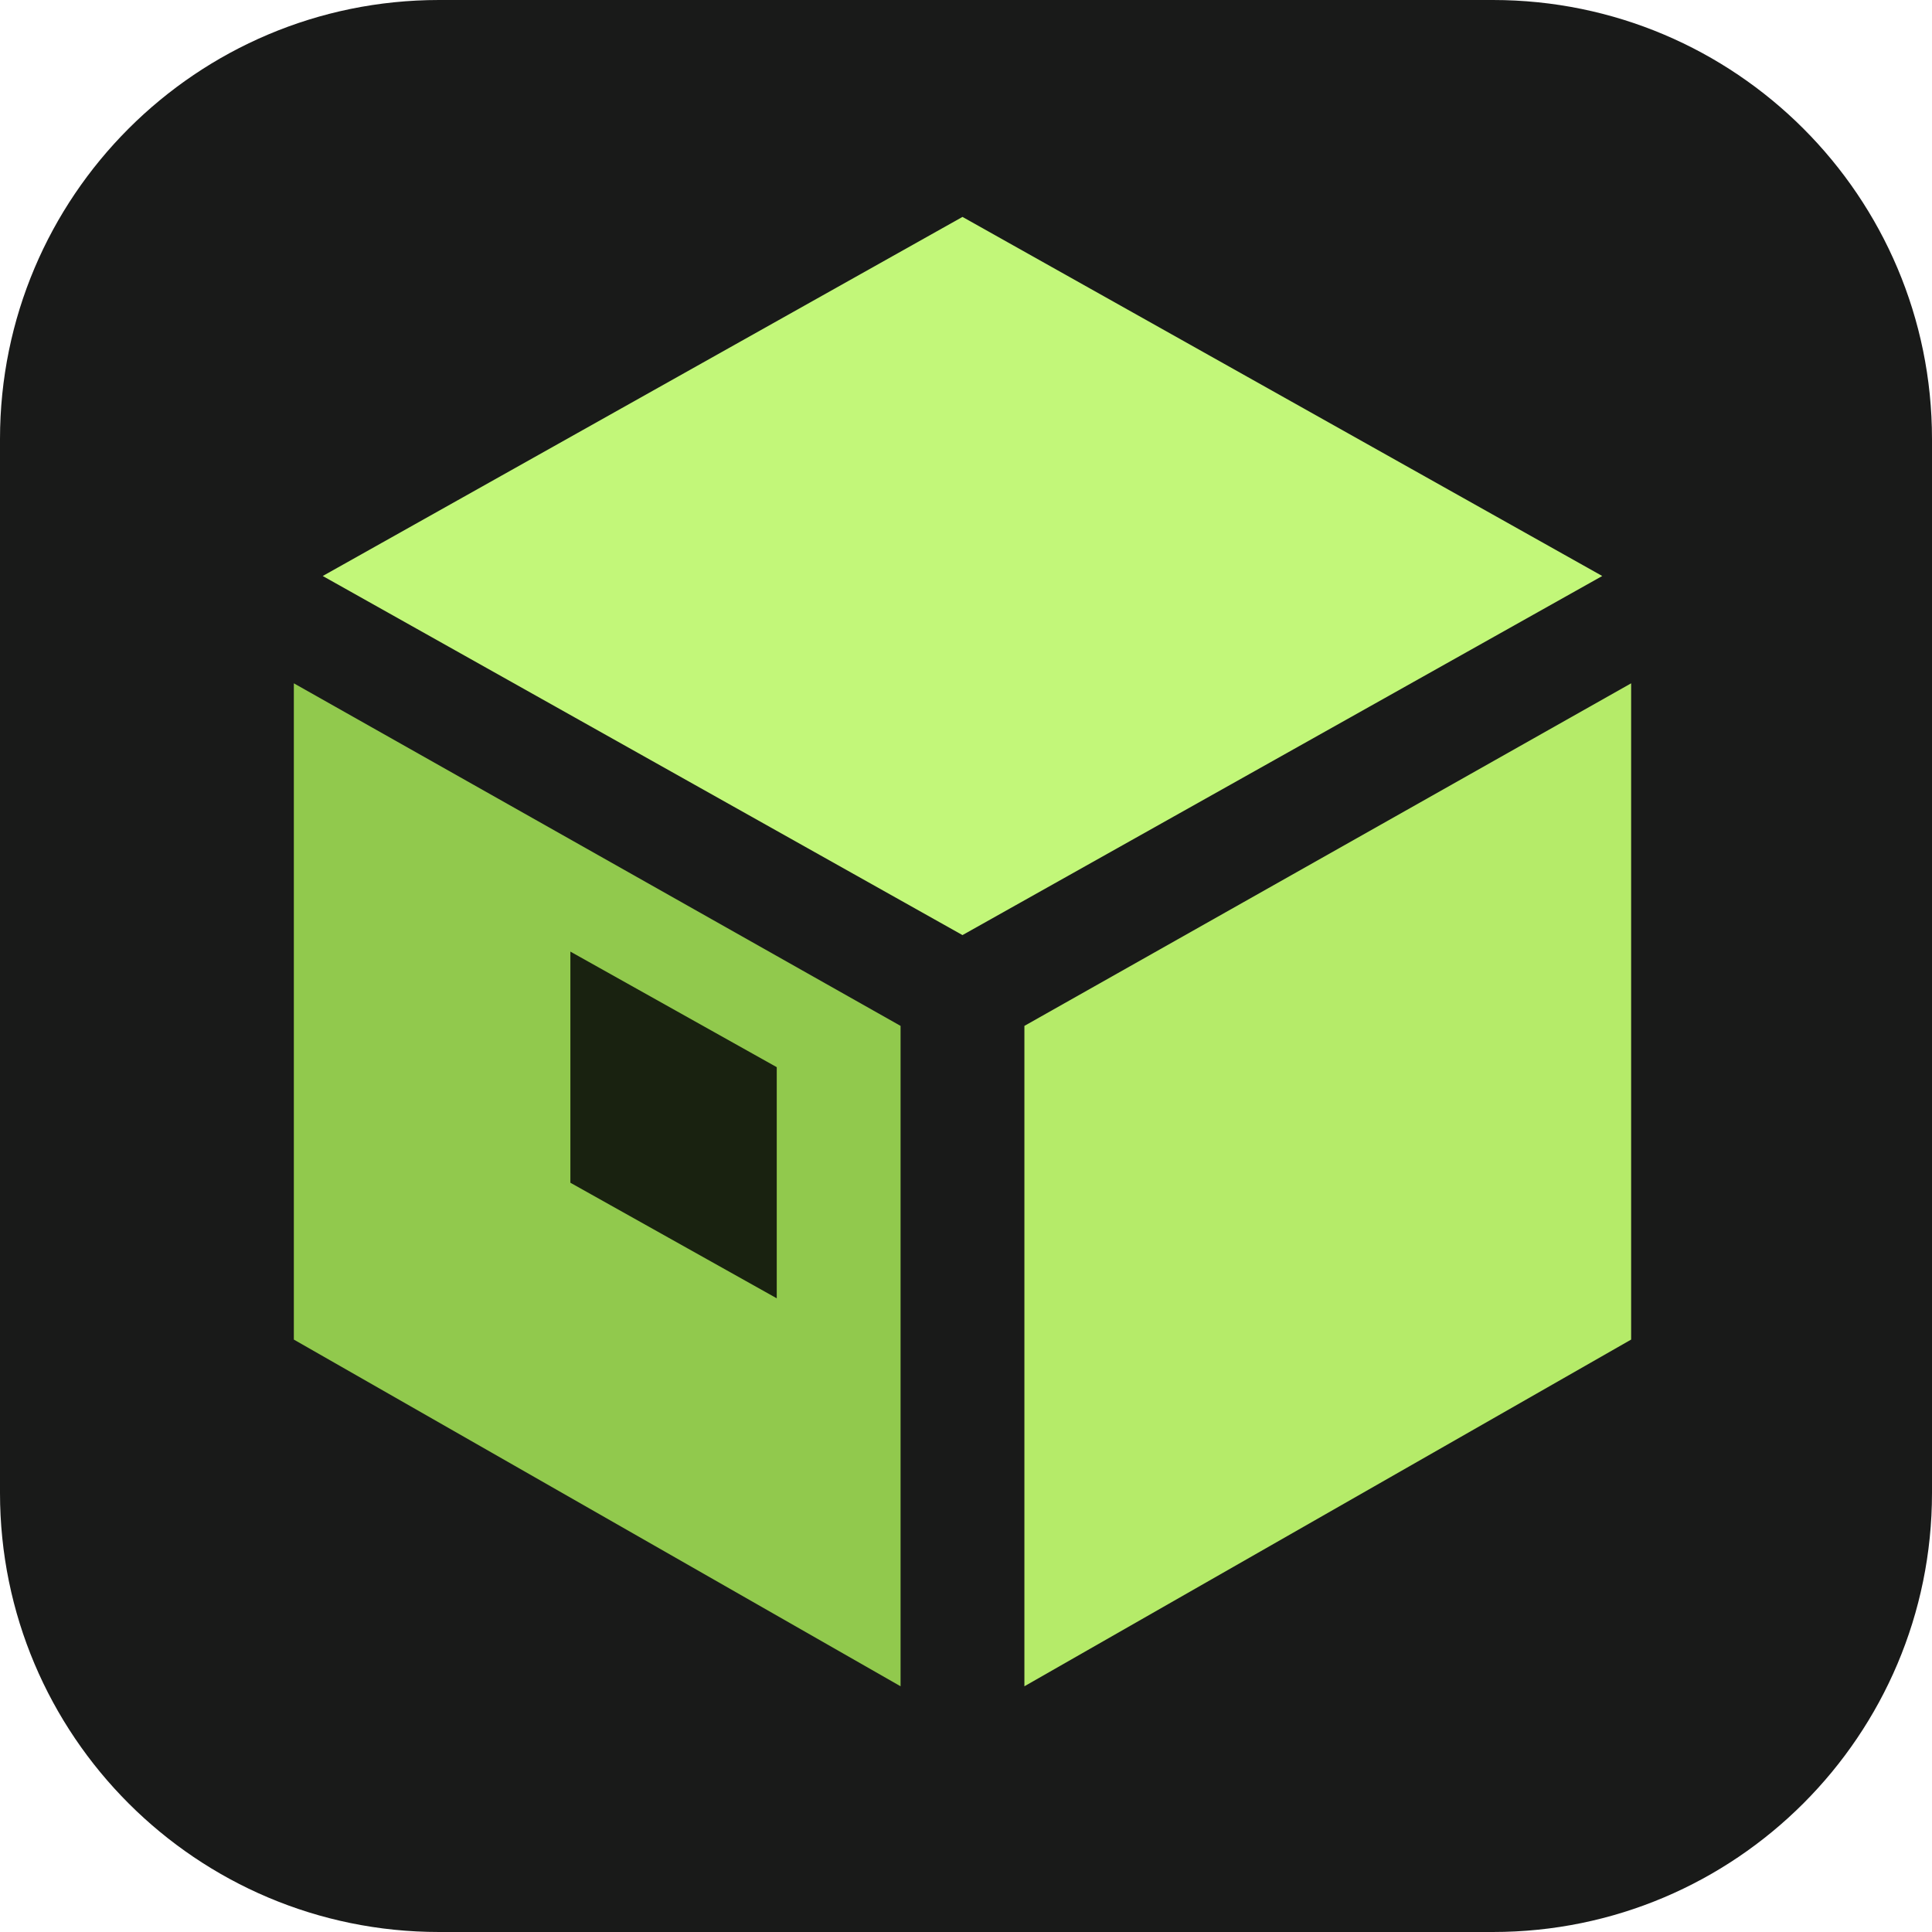
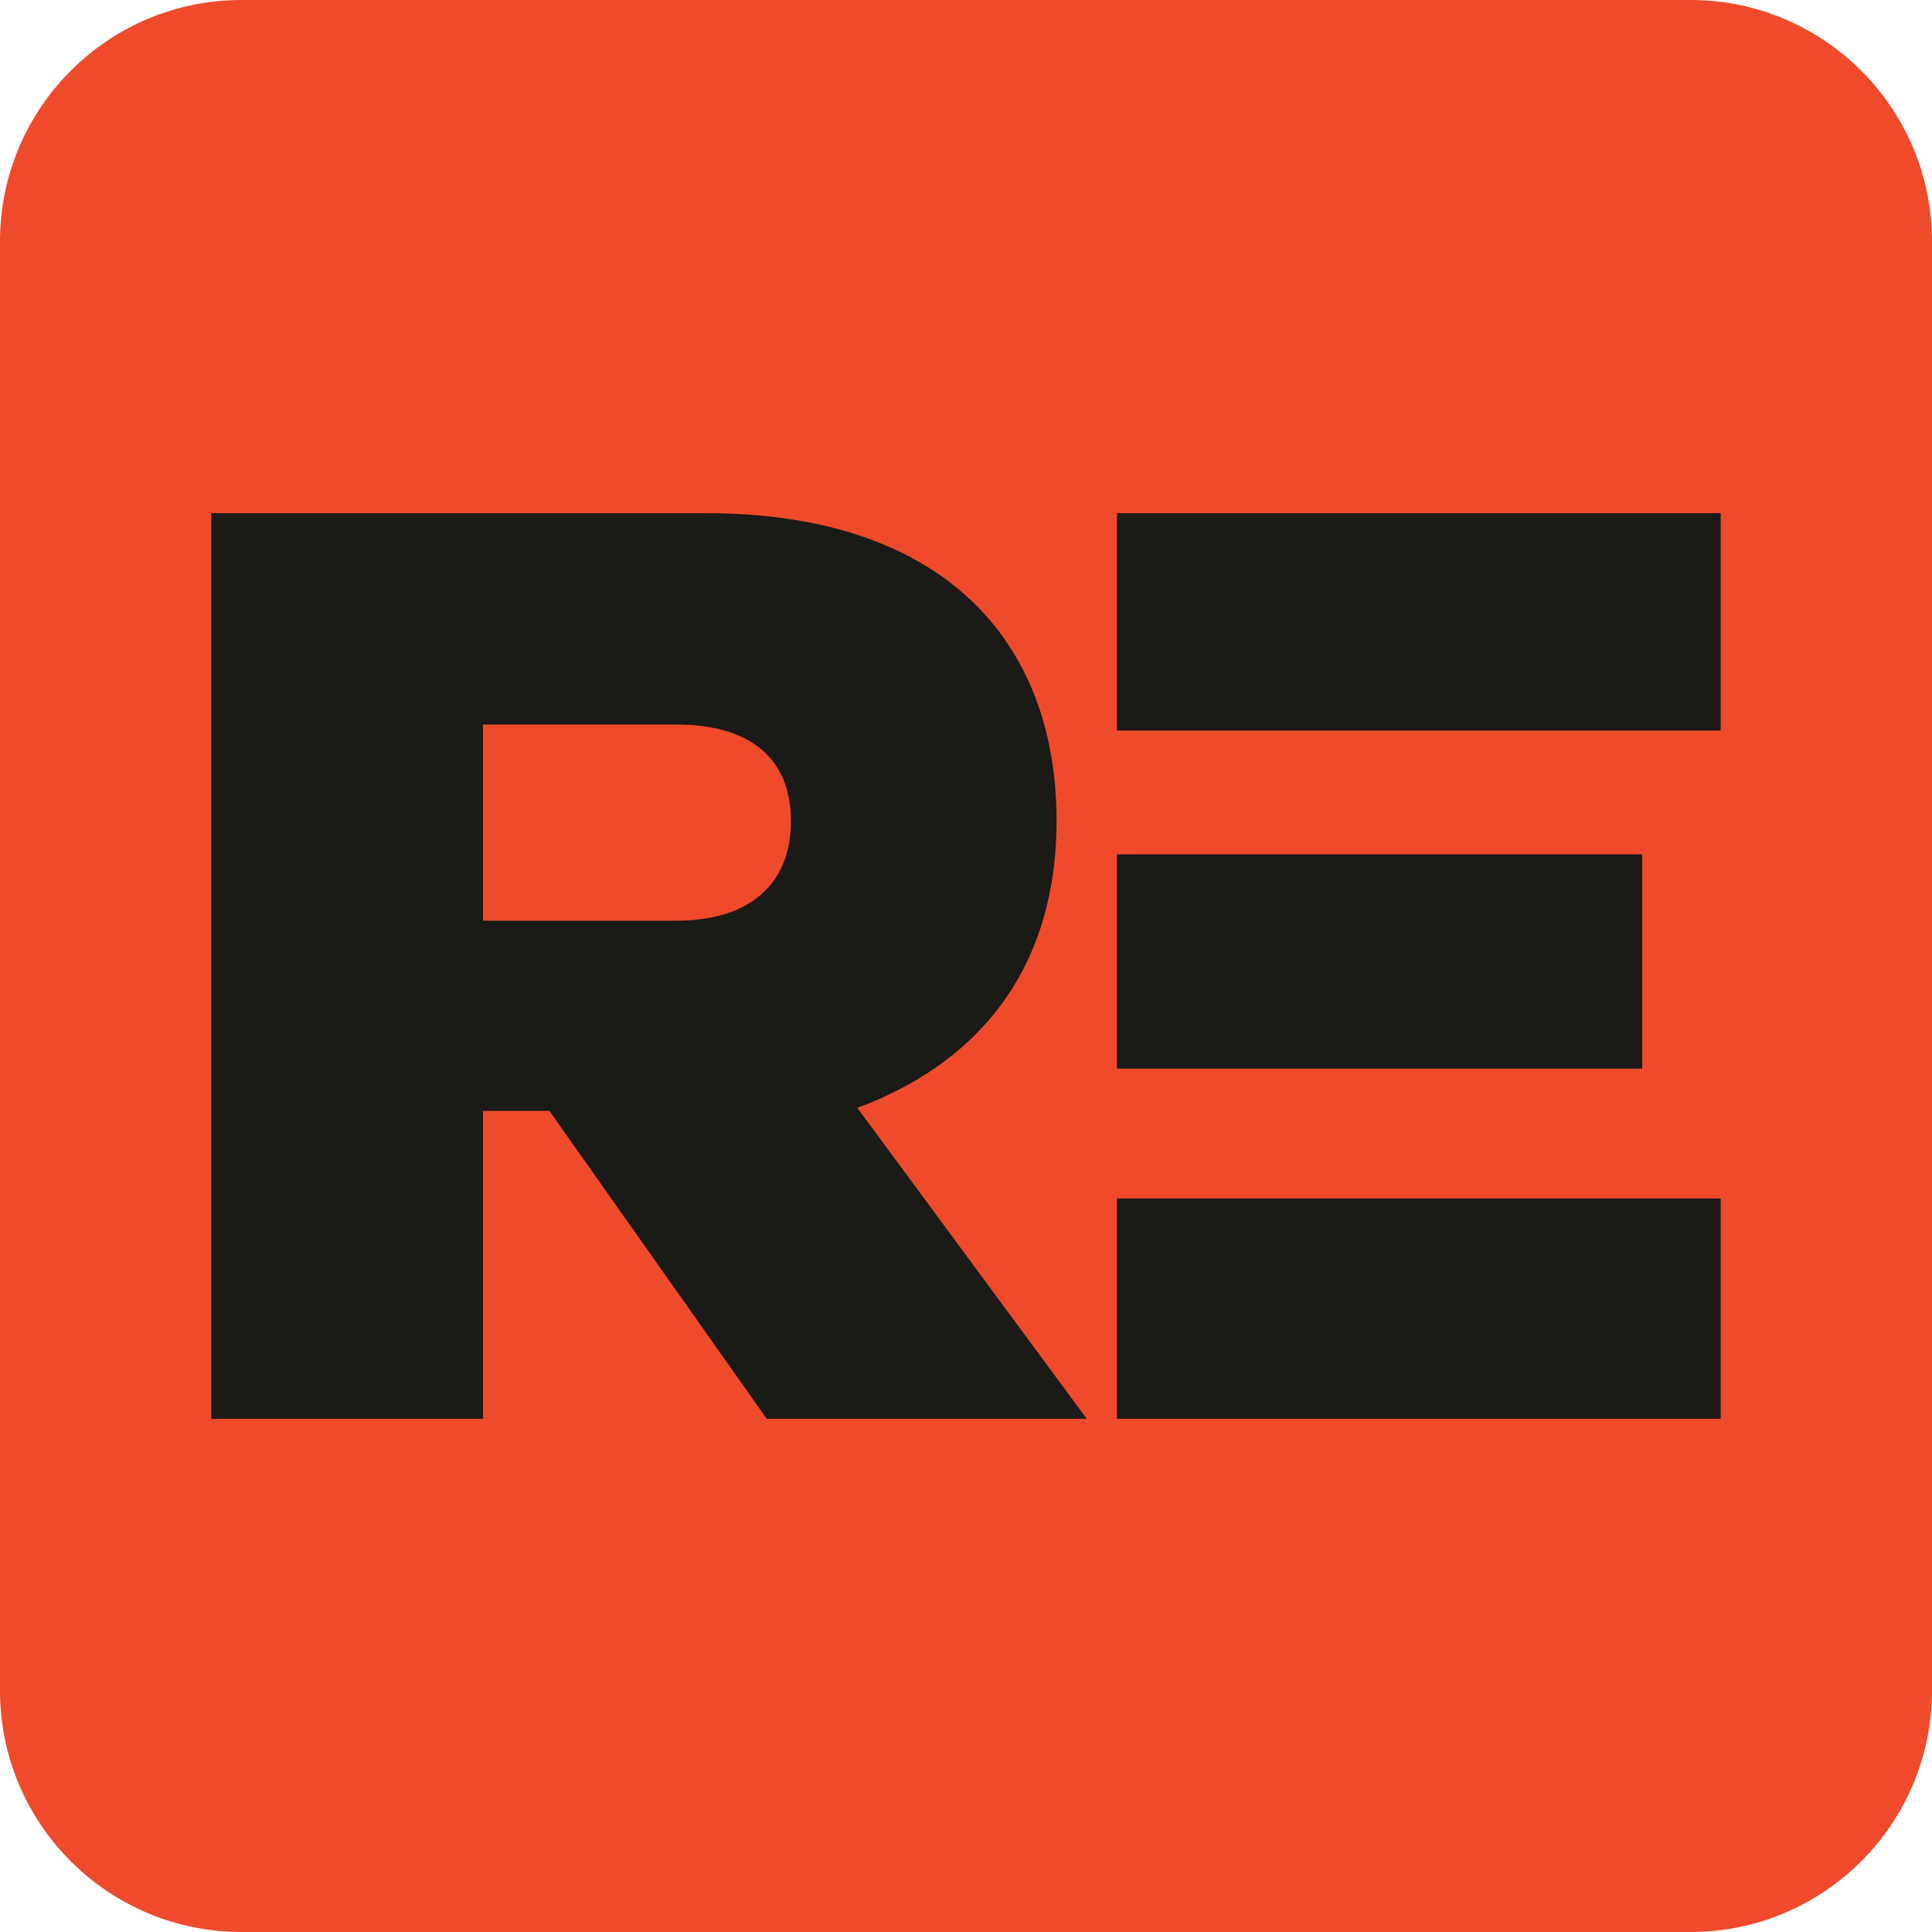
- <svg xmlns="http://www.w3.org/2000/svg" viewBox="0 0 44 44">
-   <rect width="44" height="44" rx="10" fill="#191a19" />
-   <g transform="translate(5 4) scale(.94)">
-     <path fill="#c2f779" d="m18 1 15.5 8.7L18 18.4 2.5 9.7z" />
-     <path fill="#91c94d" d="m1.8 12.3 14.7 8.3v16L1.8 28.2z" />
-     <path fill="#b5eb69" d="m19.5 20.6 14.7-8.3v15.9l-14.7 8.4z" />
-     <path fill="#192210" d="m8.5 18.8 5 2.8v5.6l-5-2.8z" />
+ <svg xmlns="http://www.w3.org/2000/svg" viewBox="0 0 64 64">
+   <rect width="64" height="64" rx="8" fill="#f04a2c" />
+   <g fill="#1a1a17" transform="translate(5 14)">
+     <path fill-rule="evenodd" d="M2 3h16.4C26.1 3 30 7.1 30 13.2c0 4.6-2.3 7.9-6.6 9.5L31 33H20.4l-7.2-10.2H11V33H2zm9 7v6.5h6.4c2.3 0 3.8-1.1 3.8-3.3S19.7 10 17.4 10zM32 3h20v7.2H32zm0 11.3h17.4v7.1H32zm0 11.4h20V33H32z" />
  </g>
</svg>
